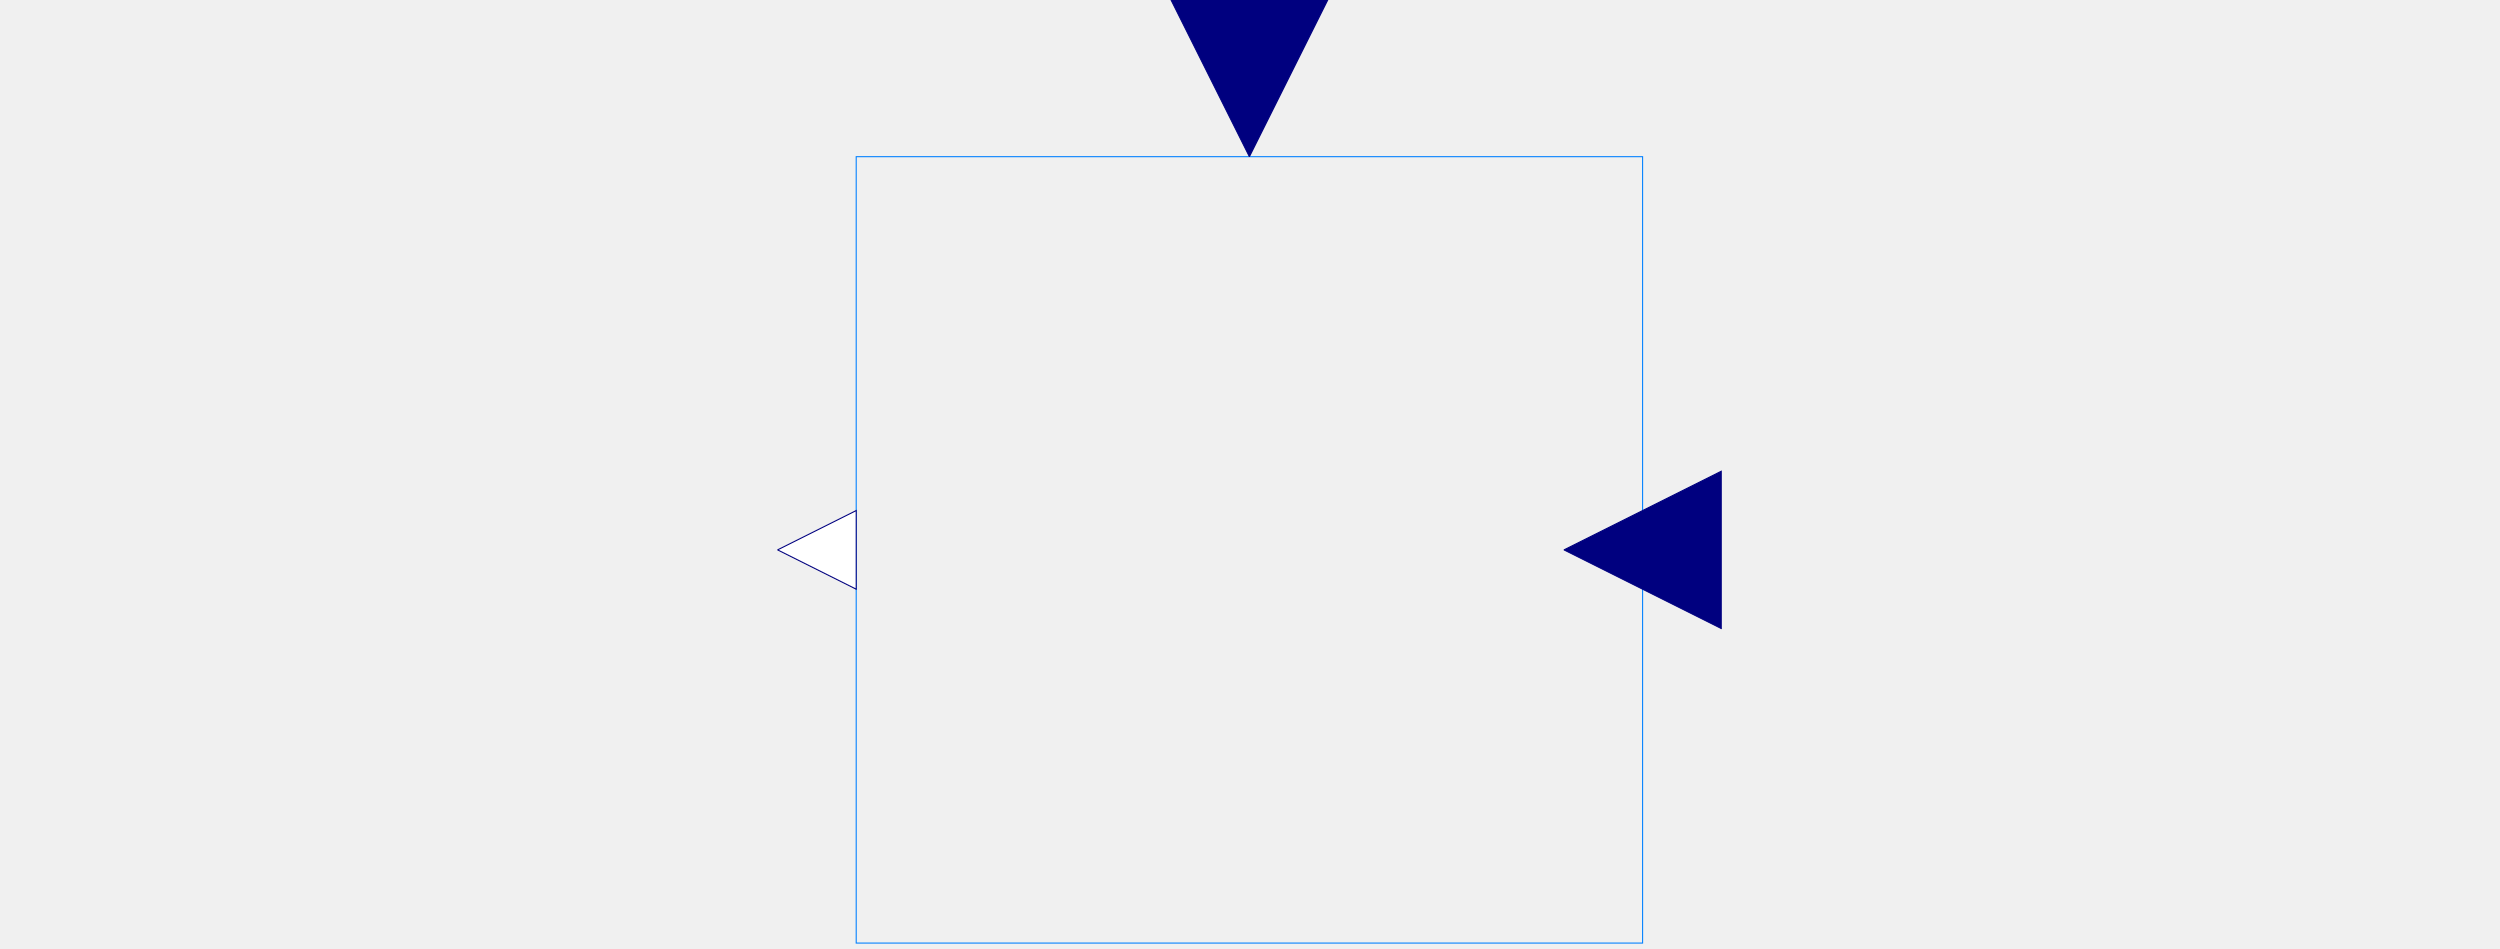
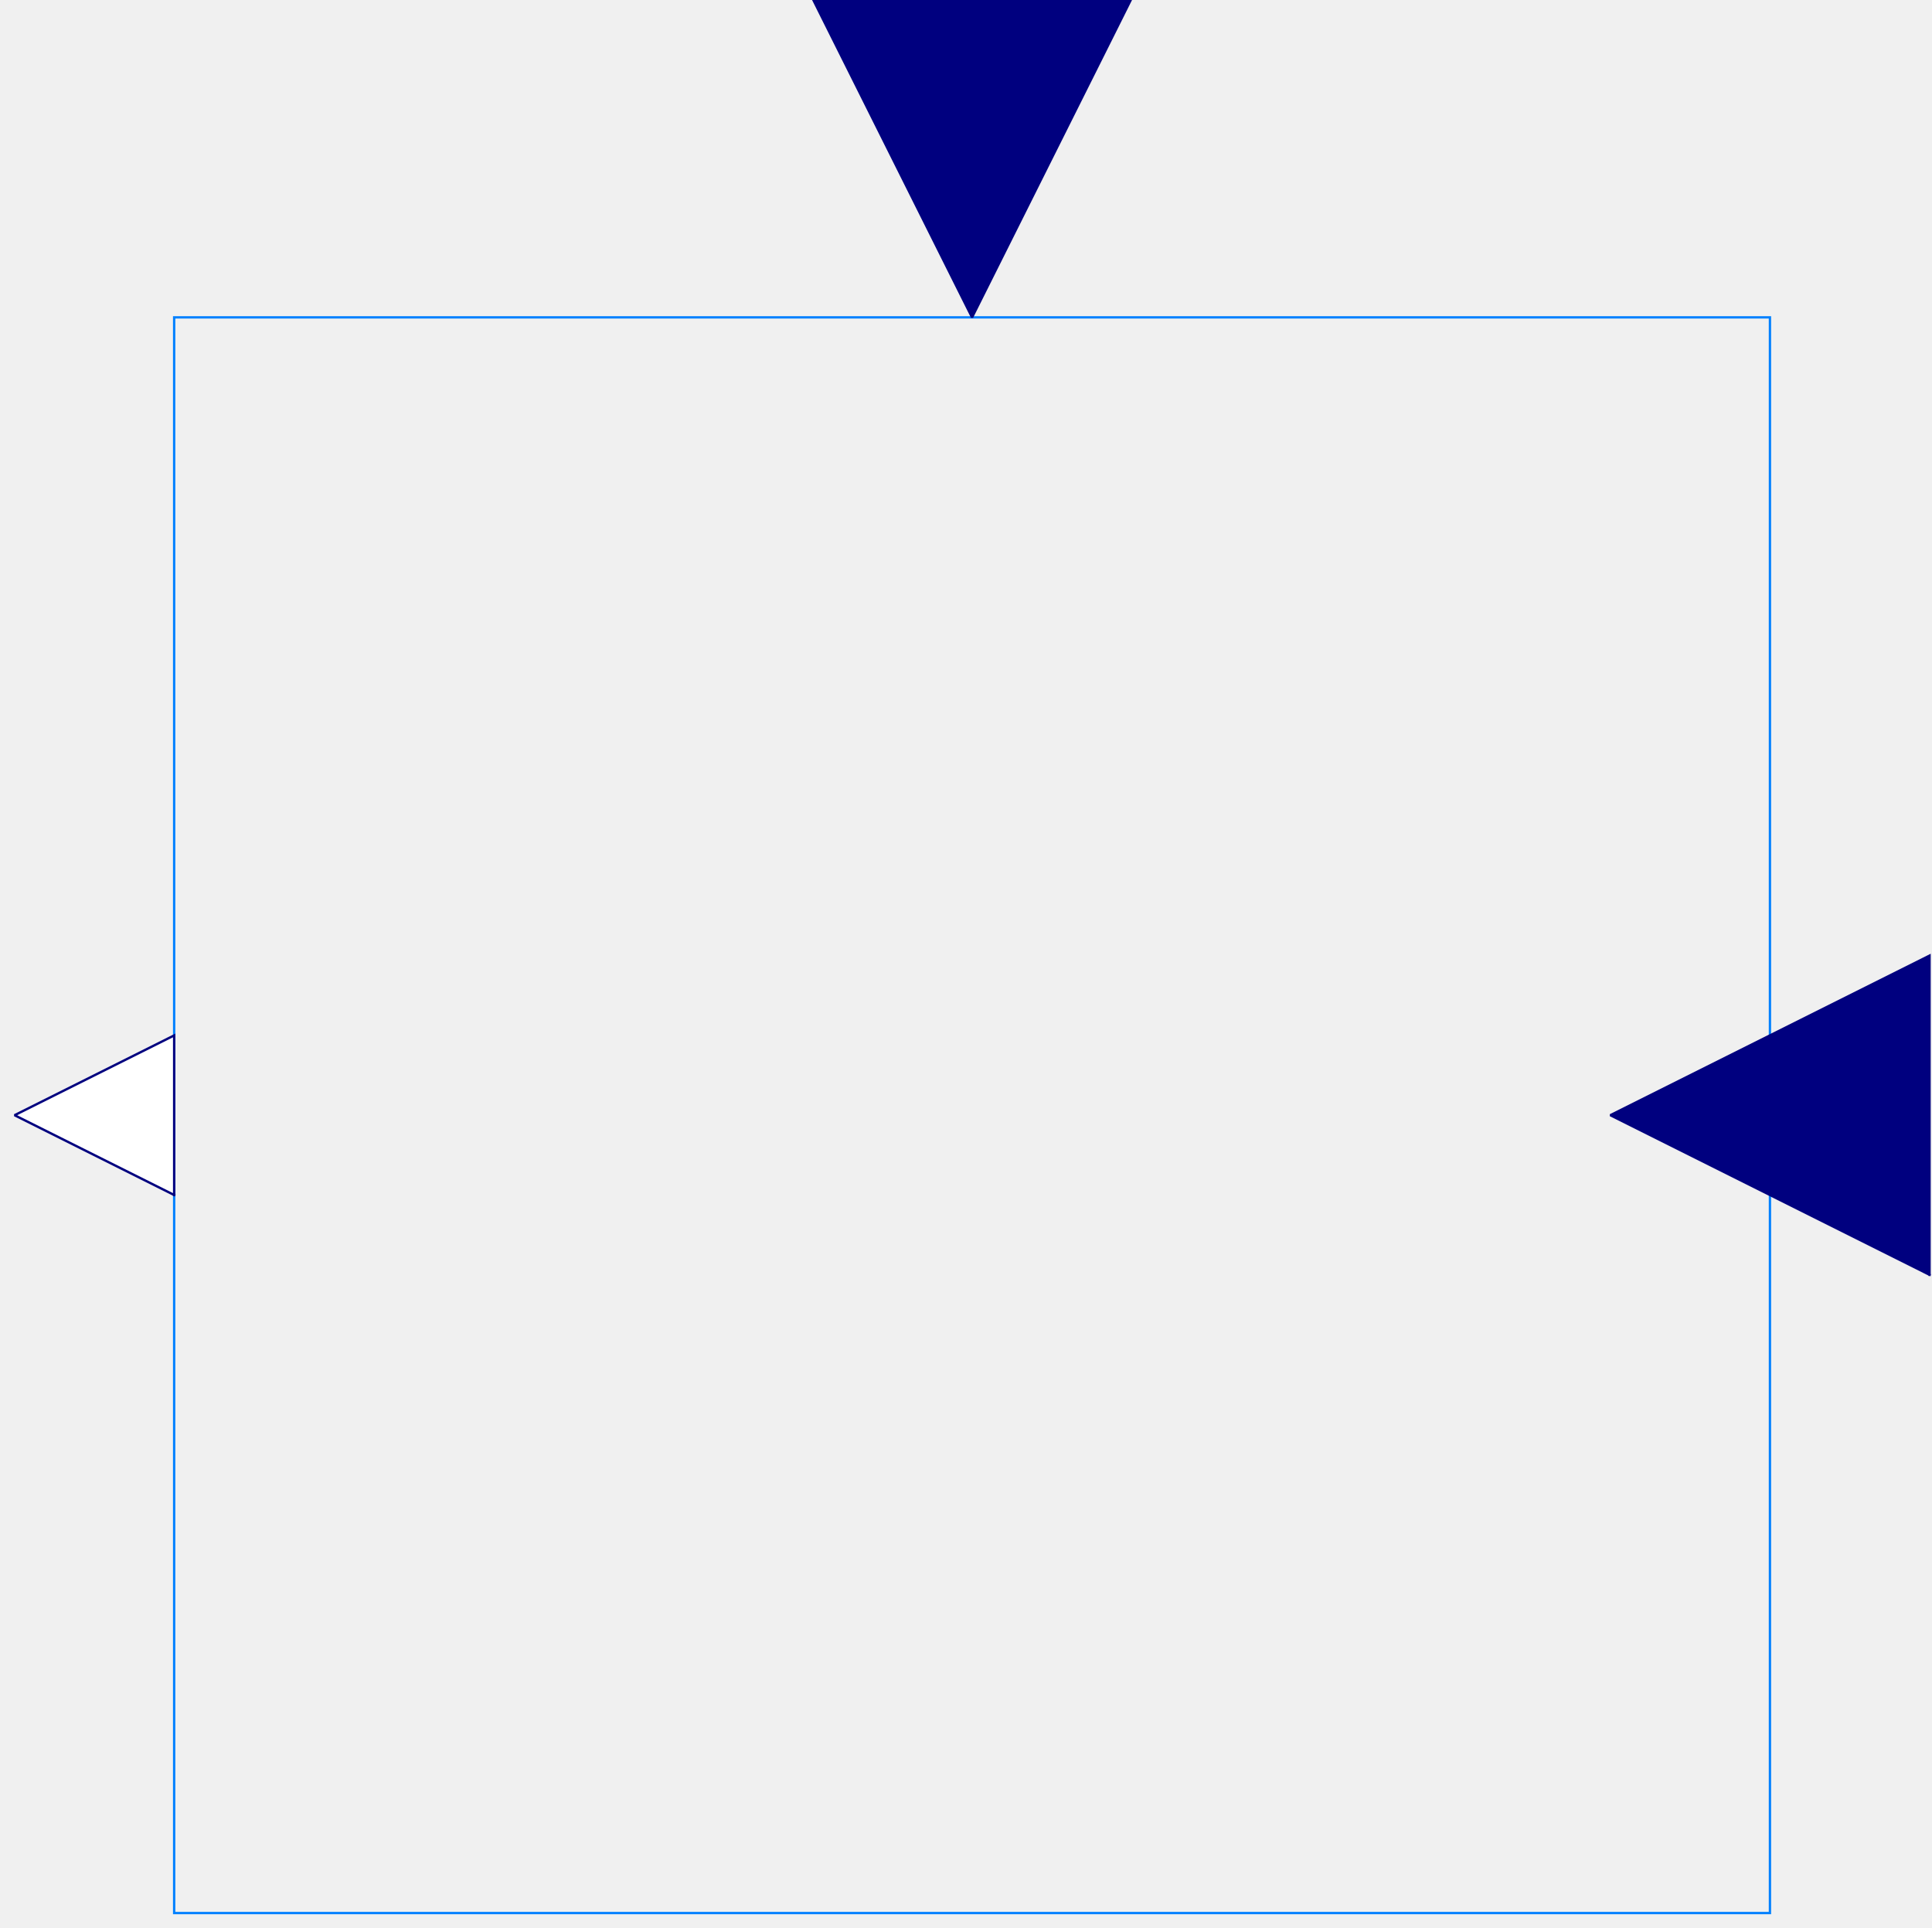
- <svg xmlns="http://www.w3.org/2000/svg" width="612.775mm" height="232.481mm" viewBox="475 -129 787 790" version="1.2" baseProfile="tiny">
-   <defs>
- </defs>
-   <g fill="none" stroke="black" stroke-width="1" fill-rule="evenodd" stroke-linecap="square" stroke-linejoin="bevel">
-     <g fill="none" stroke="#000000" stroke-opacity="1" stroke-width="1" stroke-linecap="square" stroke-linejoin="bevel" transform="matrix(1,0,0,1,0,0)" font-family="Ubuntu" font-size="11" font-weight="400" font-style="normal">
- </g>
-     <g fill="none" stroke="#000000" stroke-opacity="1" stroke-width="1" stroke-linecap="square" stroke-linejoin="bevel" transform="matrix(1,0,0,1,0,0)" font-family="Ubuntu" font-size="11" font-weight="400" font-style="normal">
- </g>
-     <g fill="none" stroke="#000000" stroke-opacity="1" stroke-width="1" stroke-linecap="square" stroke-linejoin="bevel" transform="matrix(1,0,0,1,0,0)" font-family="Ubuntu" font-size="11" font-weight="400" font-style="normal">
- </g>
-     <g fill="none" stroke="#000000" stroke-opacity="1" stroke-width="1" stroke-linecap="square" stroke-linejoin="bevel" transform="matrix(3.275,0,0,-3.275,868,329)" font-family="Ubuntu" font-size="11" font-weight="400" font-style="normal">
- </g>
-     <g fill="none" stroke="#0080ff" stroke-opacity="1" stroke-width="1" stroke-linecap="square" stroke-linejoin="miter" stroke-miterlimit="2" transform="matrix(3.275,0,0,-3.275,868,329)" font-family="Ubuntu" font-size="11" font-weight="400" font-style="normal">
-       <path vector-effect="non-scaling-stroke" fill-rule="evenodd" d="M-100,-100 L100,-100 L100,100 L-100,100 L-100,-100" />
+ <svg xmlns="http://www.w3.org/2000/svg" width="826.88" height="824.938" viewBox="475 -129 299.714 791.138" version="1.2" id="svg2">
+   <defs id="defs8" />
+   <g id="g10" style="fill:none;stroke:#000000;stroke-width:1;stroke-linecap:square;stroke-linejoin:bevel" transform="translate(-240.6606,-0.2243865)">
+     <g font-size="11" font-weight="400" font-style="normal" id="g12" style="font-size:11px;font-style:normal;font-weight:400;fill:none;stroke:#000000;stroke-width:1;stroke-linecap:square;stroke-linejoin:bevel;stroke-opacity:1;font-family:Ubuntu" />
+     <g font-size="11" font-weight="400" font-style="normal" id="g14" style="font-size:11px;font-style:normal;font-weight:400;fill:none;stroke:#000000;stroke-width:1;stroke-linecap:square;stroke-linejoin:bevel;stroke-opacity:1;font-family:Ubuntu" />
+     <g font-size="11" font-weight="400" font-style="normal" id="g16" style="font-size:11px;font-style:normal;font-weight:400;fill:none;stroke:#000000;stroke-width:1;stroke-linecap:square;stroke-linejoin:bevel;stroke-opacity:1;font-family:Ubuntu" />
+     <g transform="matrix(3.275,0,0,-3.275,868,329)" font-size="11" font-weight="400" font-style="normal" id="g18" style="font-size:11px;font-style:normal;font-weight:400;fill:none;stroke:#000000;stroke-width:1;stroke-linecap:square;stroke-linejoin:bevel;stroke-opacity:1;font-family:Ubuntu" />
+     <g stroke-miterlimit="2" transform="matrix(3.275,0,0,-3.275,868,329)" font-size="11" font-weight="400" font-style="normal" id="g20" style="font-size:11px;font-style:normal;font-weight:400;fill:none;stroke:#0080ff;stroke-width:1;stroke-linecap:square;stroke-linejoin:miter;stroke-miterlimit:2;stroke-opacity:1;font-family:Ubuntu">
+       <path vector-effect="non-scaling-stroke" d="m -100,-100 200,0 0,200 -200,0 0,-200" id="path22" />
    </g>
-     <g fill="none" stroke="#000000" stroke-opacity="1" stroke-width="1" stroke-linecap="square" stroke-linejoin="bevel" transform="matrix(3.275,0,0,-3.275,868,329)" font-family="Ubuntu" font-size="11" font-weight="400" font-style="normal">
- </g>
-     <g fill="none" stroke="#000000" stroke-opacity="1" stroke-width="1" stroke-linecap="square" stroke-linejoin="bevel" transform="matrix(-1.20322e-16,0.655,0.655,1.20322e-16,868,-64)" font-family="Ubuntu" font-size="11" font-weight="400" font-style="normal">
- </g>
-     <g fill="none" stroke="#000000" stroke-opacity="1" stroke-width="1" stroke-linecap="square" stroke-linejoin="bevel" transform="matrix(-1.20322e-16,0.655,0.655,1.20322e-16,868,-64)" font-family="Ubuntu" font-size="11" font-weight="400" font-style="normal">
- </g>
-     <g fill="none" stroke="#000000" stroke-opacity="1" stroke-width="1" stroke-linecap="square" stroke-linejoin="bevel" transform="matrix(-1.20322e-16,0.655,0.655,1.20322e-16,868,-64)" font-family="Ubuntu" font-size="11" font-weight="400" font-style="normal">
- </g>
-     <g fill="#00007f" fill-opacity="1" stroke="#00007f" stroke-opacity="1" stroke-width="1" stroke-linecap="square" stroke-linejoin="miter" stroke-miterlimit="2" transform="matrix(-1.20322e-16,0.655,0.655,1.20322e-16,868,-64)" font-family="Ubuntu" font-size="11" font-weight="400" font-style="normal">
-       <path vector-effect="non-scaling-stroke" fill-rule="evenodd" d="M-100,100 L100,0 L-100,-100 L-100,100" />
+     <g transform="matrix(3.275,0,0,-3.275,868,329)" font-size="11" font-weight="400" font-style="normal" id="g24" style="font-size:11px;font-style:normal;font-weight:400;fill:none;stroke:#000000;stroke-width:1;stroke-linecap:square;stroke-linejoin:bevel;stroke-opacity:1;font-family:Ubuntu" />
+     <g transform="matrix(0,0.655,0.655,0,868,-64)" font-size="11" font-weight="400" font-style="normal" id="g26" style="font-size:11px;font-style:normal;font-weight:400;fill:none;stroke:#000000;stroke-width:1;stroke-linecap:square;stroke-linejoin:bevel;stroke-opacity:1;font-family:Ubuntu" />
+     <g transform="matrix(0,0.655,0.655,0,868,-64)" font-size="11" font-weight="400" font-style="normal" id="g28" style="font-size:11px;font-style:normal;font-weight:400;fill:none;stroke:#000000;stroke-width:1;stroke-linecap:square;stroke-linejoin:bevel;stroke-opacity:1;font-family:Ubuntu" />
+     <g transform="matrix(0,0.655,0.655,0,868,-64)" font-size="11" font-weight="400" font-style="normal" id="g30" style="font-size:11px;font-style:normal;font-weight:400;fill:none;stroke:#000000;stroke-width:1;stroke-linecap:square;stroke-linejoin:bevel;stroke-opacity:1;font-family:Ubuntu" />
+     <g stroke-miterlimit="2" transform="matrix(0,0.655,0.655,0,868,-64)" font-size="11" font-weight="400" font-style="normal" id="g32" style="font-size:11px;font-style:normal;font-weight:400;fill:#00007f;fill-opacity:1;stroke:#00007f;stroke-width:1;stroke-linecap:square;stroke-linejoin:miter;stroke-miterlimit:2;stroke-opacity:1;font-family:Ubuntu">
+       <path vector-effect="non-scaling-stroke" d="M -100,100 100,0 l -200,-100 0,200" id="path34" style="fill-rule:evenodd" />
    </g>
-     <g fill="none" stroke="#000000" stroke-opacity="1" stroke-width="1" stroke-linecap="square" stroke-linejoin="bevel" transform="matrix(-1.20322e-16,0.655,0.655,1.20322e-16,868,-64)" font-family="Ubuntu" font-size="11" font-weight="400" font-style="normal">
- </g>
-     <g fill="none" stroke="#000000" stroke-opacity="1" stroke-width="1" stroke-linecap="square" stroke-linejoin="bevel" transform="matrix(1,0,0,1,802.5,1.5)" font-family="Ubuntu" font-size="11" font-weight="400" font-style="normal">
- </g>
-     <g fill="#000000" fill-opacity="0" stroke="#000000" stroke-opacity="0" stroke-width="1" stroke-linecap="square" stroke-linejoin="bevel" transform="matrix(1,0,0,1,802.5,1.5)" font-family="Ubuntu" font-size="11" font-weight="400" font-style="normal">
-       <path vector-effect="non-scaling-stroke" fill-rule="evenodd" d="M-3,-3 L3,-3 L3,3 L-3,3 L-3,-3" />
+     <g transform="matrix(0,0.655,0.655,0,868,-64)" font-size="11" font-weight="400" font-style="normal" id="g36" style="font-size:11px;font-style:normal;font-weight:400;fill:none;stroke:#000000;stroke-width:1;stroke-linecap:square;stroke-linejoin:bevel;stroke-opacity:1;font-family:Ubuntu" />
+     <g transform="translate(802.5,1.5)" font-size="11" font-weight="400" font-style="normal" id="g38" style="font-size:11px;font-style:normal;font-weight:400;fill:none;stroke:#000000;stroke-width:1;stroke-linecap:square;stroke-linejoin:bevel;stroke-opacity:1;font-family:Ubuntu" />
+     <g transform="translate(802.5,1.5)" font-size="11" font-weight="400" font-style="normal" id="g40" style="font-size:11px;font-style:normal;font-weight:400;fill:#000000;fill-opacity:0;stroke:#000000;stroke-width:1;stroke-linecap:square;stroke-linejoin:bevel;stroke-opacity:0;font-family:Ubuntu">
+       <path vector-effect="non-scaling-stroke" d="m -3,-3 6,0 0,6 -6,0 0,-6" id="path42" style="fill-rule:evenodd" />
    </g>
-     <g fill="none" stroke="#000000" stroke-opacity="1" stroke-width="1" stroke-linecap="square" stroke-linejoin="bevel" transform="matrix(1,0,0,1,802.5,1.5)" font-family="Ubuntu" font-size="11" font-weight="400" font-style="normal">
- </g>
-     <g fill="none" stroke="#000000" stroke-opacity="1" stroke-width="1" stroke-linecap="square" stroke-linejoin="bevel" transform="matrix(1,0,0,1,802.5,-129.5)" font-family="Ubuntu" font-size="11" font-weight="400" font-style="normal">
- </g>
-     <g fill="#000000" fill-opacity="0" stroke="#000000" stroke-opacity="0" stroke-width="1" stroke-linecap="square" stroke-linejoin="bevel" transform="matrix(1,0,0,1,802.5,-129.5)" font-family="Ubuntu" font-size="11" font-weight="400" font-style="normal">
-       <path vector-effect="non-scaling-stroke" fill-rule="evenodd" d="M-3,-3 L3,-3 L3,3 L-3,3 L-3,-3" />
+     <g transform="translate(802.5,1.5)" font-size="11" font-weight="400" font-style="normal" id="g44" style="font-size:11px;font-style:normal;font-weight:400;fill:none;stroke:#000000;stroke-width:1;stroke-linecap:square;stroke-linejoin:bevel;stroke-opacity:1;font-family:Ubuntu" />
+     <g transform="translate(802.5,-129.5)" font-size="11" font-weight="400" font-style="normal" id="g46" style="font-size:11px;font-style:normal;font-weight:400;fill:none;stroke:#000000;stroke-width:1;stroke-linecap:square;stroke-linejoin:bevel;stroke-opacity:1;font-family:Ubuntu" />
+     <g transform="translate(802.5,-129.5)" font-size="11" font-weight="400" font-style="normal" id="g48" style="font-size:11px;font-style:normal;font-weight:400;fill:#000000;fill-opacity:0;stroke:#000000;stroke-width:1;stroke-linecap:square;stroke-linejoin:bevel;stroke-opacity:0;font-family:Ubuntu">
+       <path vector-effect="non-scaling-stroke" d="m -3,-3 6,0 0,6 -6,0 0,-6" id="path50" style="fill-rule:evenodd" />
    </g>
-     <g fill="none" stroke="#000000" stroke-opacity="1" stroke-width="1" stroke-linecap="square" stroke-linejoin="bevel" transform="matrix(1,0,0,1,802.5,-129.5)" font-family="Ubuntu" font-size="11" font-weight="400" font-style="normal">
- </g>
-     <g fill="none" stroke="#000000" stroke-opacity="1" stroke-width="1" stroke-linecap="square" stroke-linejoin="bevel" transform="matrix(1,0,0,1,933.5,-129.5)" font-family="Ubuntu" font-size="11" font-weight="400" font-style="normal">
- </g>
-     <g fill="#000000" fill-opacity="0" stroke="#000000" stroke-opacity="0" stroke-width="1" stroke-linecap="square" stroke-linejoin="bevel" transform="matrix(1,0,0,1,933.5,-129.5)" font-family="Ubuntu" font-size="11" font-weight="400" font-style="normal">
-       <path vector-effect="non-scaling-stroke" fill-rule="evenodd" d="M-3,-3 L3,-3 L3,3 L-3,3 L-3,-3" />
+     <g transform="translate(802.5,-129.5)" font-size="11" font-weight="400" font-style="normal" id="g52" style="font-size:11px;font-style:normal;font-weight:400;fill:none;stroke:#000000;stroke-width:1;stroke-linecap:square;stroke-linejoin:bevel;stroke-opacity:1;font-family:Ubuntu" />
+     <g transform="translate(933.5,-129.5)" font-size="11" font-weight="400" font-style="normal" id="g54" style="font-size:11px;font-style:normal;font-weight:400;fill:none;stroke:#000000;stroke-width:1;stroke-linecap:square;stroke-linejoin:bevel;stroke-opacity:1;font-family:Ubuntu" />
+     <g transform="translate(933.5,-129.5)" font-size="11" font-weight="400" font-style="normal" id="g56" style="font-size:11px;font-style:normal;font-weight:400;fill:#000000;fill-opacity:0;stroke:#000000;stroke-width:1;stroke-linecap:square;stroke-linejoin:bevel;stroke-opacity:0;font-family:Ubuntu">
+       <path vector-effect="non-scaling-stroke" d="m -3,-3 6,0 0,6 -6,0 0,-6" id="path58" style="fill-rule:evenodd" />
    </g>
-     <g fill="none" stroke="#000000" stroke-opacity="1" stroke-width="1" stroke-linecap="square" stroke-linejoin="bevel" transform="matrix(1,0,0,1,933.5,-129.5)" font-family="Ubuntu" font-size="11" font-weight="400" font-style="normal">
- </g>
-     <g fill="none" stroke="#000000" stroke-opacity="1" stroke-width="1" stroke-linecap="square" stroke-linejoin="bevel" transform="matrix(1,0,0,1,933.5,1.5)" font-family="Ubuntu" font-size="11" font-weight="400" font-style="normal">
- </g>
-     <g fill="#000000" fill-opacity="0" stroke="#000000" stroke-opacity="0" stroke-width="1" stroke-linecap="square" stroke-linejoin="bevel" transform="matrix(1,0,0,1,933.5,1.5)" font-family="Ubuntu" font-size="11" font-weight="400" font-style="normal">
-       <path vector-effect="non-scaling-stroke" fill-rule="evenodd" d="M-3,-3 L3,-3 L3,3 L-3,3 L-3,-3" />
+     <g transform="translate(933.5,-129.5)" font-size="11" font-weight="400" font-style="normal" id="g60" style="font-size:11px;font-style:normal;font-weight:400;fill:none;stroke:#000000;stroke-width:1;stroke-linecap:square;stroke-linejoin:bevel;stroke-opacity:1;font-family:Ubuntu" />
+     <g transform="translate(933.5,1.5)" font-size="11" font-weight="400" font-style="normal" id="g62" style="font-size:11px;font-style:normal;font-weight:400;fill:none;stroke:#000000;stroke-width:1;stroke-linecap:square;stroke-linejoin:bevel;stroke-opacity:1;font-family:Ubuntu" />
+     <g transform="translate(933.5,1.5)" font-size="11" font-weight="400" font-style="normal" id="g64" style="font-size:11px;font-style:normal;font-weight:400;fill:#000000;fill-opacity:0;stroke:#000000;stroke-width:1;stroke-linecap:square;stroke-linejoin:bevel;stroke-opacity:0;font-family:Ubuntu">
+       <path vector-effect="non-scaling-stroke" d="m -3,-3 6,0 0,6 -6,0 0,-6" id="path66" style="fill-rule:evenodd" />
    </g>
-     <g fill="none" stroke="#000000" stroke-opacity="1" stroke-width="1" stroke-linecap="square" stroke-linejoin="bevel" transform="matrix(1,0,0,1,933.5,1.5)" font-family="Ubuntu" font-size="11" font-weight="400" font-style="normal">
- </g>
-     <g fill="none" stroke="#000000" stroke-opacity="1" stroke-width="1" stroke-linecap="square" stroke-linejoin="bevel" transform="matrix(-0.655,2.44929e-17,-2.44929e-17,0.655,1195.5,329)" font-family="Ubuntu" font-size="11" font-weight="400" font-style="normal">
- </g>
-     <g fill="none" stroke="#000000" stroke-opacity="1" stroke-width="1" stroke-linecap="square" stroke-linejoin="bevel" transform="matrix(-0.655,2.44929e-17,-2.44929e-17,0.655,1195.5,329)" font-family="Ubuntu" font-size="11" font-weight="400" font-style="normal">
- </g>
-     <g fill="none" stroke="#000000" stroke-opacity="1" stroke-width="1" stroke-linecap="square" stroke-linejoin="bevel" transform="matrix(-0.655,2.44929e-17,-2.44929e-17,0.655,1195.5,329)" font-family="Ubuntu" font-size="11" font-weight="400" font-style="normal">
- </g>
-     <g fill="#00007f" fill-opacity="1" stroke="#00007f" stroke-opacity="1" stroke-width="1" stroke-linecap="square" stroke-linejoin="miter" stroke-miterlimit="2" transform="matrix(-0.655,2.44929e-17,-2.44929e-17,0.655,1195.5,329)" font-family="Ubuntu" font-size="11" font-weight="400" font-style="normal">
-       <path vector-effect="non-scaling-stroke" fill-rule="evenodd" d="M-100,100 L100,0 L-100,-100 L-100,100" />
+     <g transform="translate(933.5,1.5)" font-size="11" font-weight="400" font-style="normal" id="g68" style="font-size:11px;font-style:normal;font-weight:400;fill:none;stroke:#000000;stroke-width:1;stroke-linecap:square;stroke-linejoin:bevel;stroke-opacity:1;font-family:Ubuntu" />
+     <g transform="matrix(-0.655,0,0,0.655,1195.5,329)" font-size="11" font-weight="400" font-style="normal" id="g70" style="font-size:11px;font-style:normal;font-weight:400;fill:none;stroke:#000000;stroke-width:1;stroke-linecap:square;stroke-linejoin:bevel;stroke-opacity:1;font-family:Ubuntu" />
+     <g transform="matrix(-0.655,0,0,0.655,1195.5,329)" font-size="11" font-weight="400" font-style="normal" id="g72" style="font-size:11px;font-style:normal;font-weight:400;fill:none;stroke:#000000;stroke-width:1;stroke-linecap:square;stroke-linejoin:bevel;stroke-opacity:1;font-family:Ubuntu" />
+     <g transform="matrix(-0.655,0,0,0.655,1195.5,329)" font-size="11" font-weight="400" font-style="normal" id="g74" style="font-size:11px;font-style:normal;font-weight:400;fill:none;stroke:#000000;stroke-width:1;stroke-linecap:square;stroke-linejoin:bevel;stroke-opacity:1;font-family:Ubuntu" />
+     <g stroke-miterlimit="2" transform="matrix(-0.655,0,0,0.655,1195.5,329)" font-size="11" font-weight="400" font-style="normal" id="g76" style="font-size:11px;font-style:normal;font-weight:400;fill:#00007f;fill-opacity:1;stroke:#00007f;stroke-width:1;stroke-linecap:square;stroke-linejoin:miter;stroke-miterlimit:2;stroke-opacity:1;font-family:Ubuntu">
+       <path vector-effect="non-scaling-stroke" d="M -100,100 100,0 l -200,-100 0,200" id="path78" style="fill-rule:evenodd" />
    </g>
-     <g fill="none" stroke="#000000" stroke-opacity="1" stroke-width="1" stroke-linecap="square" stroke-linejoin="bevel" transform="matrix(-0.655,2.44929e-17,-2.44929e-17,0.655,1195.5,329)" font-family="Ubuntu" font-size="11" font-weight="400" font-style="normal">
- </g>
-     <g fill="none" stroke="#000000" stroke-opacity="1" stroke-width="1" stroke-linecap="square" stroke-linejoin="bevel" transform="matrix(1,0,0,1,1130,394.5)" font-family="Ubuntu" font-size="11" font-weight="400" font-style="normal">
- </g>
-     <g fill="#000000" fill-opacity="0" stroke="#000000" stroke-opacity="0" stroke-width="1" stroke-linecap="square" stroke-linejoin="bevel" transform="matrix(1,0,0,1,1130,394.5)" font-family="Ubuntu" font-size="11" font-weight="400" font-style="normal">
-       <path vector-effect="non-scaling-stroke" fill-rule="evenodd" d="M-3,-3 L3,-3 L3,3 L-3,3 L-3,-3" />
+     <g transform="matrix(-0.655,0,0,0.655,1195.5,329)" font-size="11" font-weight="400" font-style="normal" id="g80" style="font-size:11px;font-style:normal;font-weight:400;fill:none;stroke:#000000;stroke-width:1;stroke-linecap:square;stroke-linejoin:bevel;stroke-opacity:1;font-family:Ubuntu" />
+     <g transform="translate(1130,394.5)" font-size="11" font-weight="400" font-style="normal" id="g82" style="font-size:11px;font-style:normal;font-weight:400;fill:none;stroke:#000000;stroke-width:1;stroke-linecap:square;stroke-linejoin:bevel;stroke-opacity:1;font-family:Ubuntu" />
+     <g transform="translate(1130,394.5)" font-size="11" font-weight="400" font-style="normal" id="g84" style="font-size:11px;font-style:normal;font-weight:400;fill:#000000;fill-opacity:0;stroke:#000000;stroke-width:1;stroke-linecap:square;stroke-linejoin:bevel;stroke-opacity:0;font-family:Ubuntu">
+       <path vector-effect="non-scaling-stroke" d="m -3,-3 6,0 0,6 -6,0 0,-6" id="path86" style="fill-rule:evenodd" />
    </g>
-     <g fill="none" stroke="#000000" stroke-opacity="1" stroke-width="1" stroke-linecap="square" stroke-linejoin="bevel" transform="matrix(1,0,0,1,1130,394.5)" font-family="Ubuntu" font-size="11" font-weight="400" font-style="normal">
- </g>
-     <g fill="none" stroke="#000000" stroke-opacity="1" stroke-width="1" stroke-linecap="square" stroke-linejoin="bevel" transform="matrix(1,0,0,1,1130,263.5)" font-family="Ubuntu" font-size="11" font-weight="400" font-style="normal">
- </g>
-     <g fill="#000000" fill-opacity="0" stroke="#000000" stroke-opacity="0" stroke-width="1" stroke-linecap="square" stroke-linejoin="bevel" transform="matrix(1,0,0,1,1130,263.5)" font-family="Ubuntu" font-size="11" font-weight="400" font-style="normal">
-       <path vector-effect="non-scaling-stroke" fill-rule="evenodd" d="M-3,-3 L3,-3 L3,3 L-3,3 L-3,-3" />
+     <g transform="translate(1130,394.5)" font-size="11" font-weight="400" font-style="normal" id="g88" style="font-size:11px;font-style:normal;font-weight:400;fill:none;stroke:#000000;stroke-width:1;stroke-linecap:square;stroke-linejoin:bevel;stroke-opacity:1;font-family:Ubuntu" />
+     <g transform="translate(1130,263.5)" font-size="11" font-weight="400" font-style="normal" id="g90" style="font-size:11px;font-style:normal;font-weight:400;fill:none;stroke:#000000;stroke-width:1;stroke-linecap:square;stroke-linejoin:bevel;stroke-opacity:1;font-family:Ubuntu" />
+     <g transform="translate(1130,263.5)" font-size="11" font-weight="400" font-style="normal" id="g92" style="font-size:11px;font-style:normal;font-weight:400;fill:#000000;fill-opacity:0;stroke:#000000;stroke-width:1;stroke-linecap:square;stroke-linejoin:bevel;stroke-opacity:0;font-family:Ubuntu">
+       <path vector-effect="non-scaling-stroke" d="m -3,-3 6,0 0,6 -6,0 0,-6" id="path94" style="fill-rule:evenodd" />
    </g>
-     <g fill="none" stroke="#000000" stroke-opacity="1" stroke-width="1" stroke-linecap="square" stroke-linejoin="bevel" transform="matrix(1,0,0,1,1130,263.5)" font-family="Ubuntu" font-size="11" font-weight="400" font-style="normal">
- </g>
-     <g fill="none" stroke="#000000" stroke-opacity="1" stroke-width="1" stroke-linecap="square" stroke-linejoin="bevel" transform="matrix(1,0,0,1,1261,263.5)" font-family="Ubuntu" font-size="11" font-weight="400" font-style="normal">
- </g>
-     <g fill="#000000" fill-opacity="0" stroke="#000000" stroke-opacity="0" stroke-width="1" stroke-linecap="square" stroke-linejoin="bevel" transform="matrix(1,0,0,1,1261,263.5)" font-family="Ubuntu" font-size="11" font-weight="400" font-style="normal">
-       <path vector-effect="non-scaling-stroke" fill-rule="evenodd" d="M-3,-3 L3,-3 L3,3 L-3,3 L-3,-3" />
+     <g transform="translate(1130,263.5)" font-size="11" font-weight="400" font-style="normal" id="g96" style="font-size:11px;font-style:normal;font-weight:400;fill:none;stroke:#000000;stroke-width:1;stroke-linecap:square;stroke-linejoin:bevel;stroke-opacity:1;font-family:Ubuntu" />
+     <g transform="translate(1261,263.5)" font-size="11" font-weight="400" font-style="normal" id="g98" style="font-size:11px;font-style:normal;font-weight:400;fill:none;stroke:#000000;stroke-width:1;stroke-linecap:square;stroke-linejoin:bevel;stroke-opacity:1;font-family:Ubuntu" />
+     <g transform="translate(1261,263.5)" font-size="11" font-weight="400" font-style="normal" id="g100" style="font-size:11px;font-style:normal;font-weight:400;fill:#000000;fill-opacity:0;stroke:#000000;stroke-width:1;stroke-linecap:square;stroke-linejoin:bevel;stroke-opacity:0;font-family:Ubuntu">
+       <path vector-effect="non-scaling-stroke" d="m -3,-3 6,0 0,6 -6,0 0,-6" id="path102" style="fill-rule:evenodd" />
    </g>
-     <g fill="none" stroke="#000000" stroke-opacity="1" stroke-width="1" stroke-linecap="square" stroke-linejoin="bevel" transform="matrix(1,0,0,1,1261,263.5)" font-family="Ubuntu" font-size="11" font-weight="400" font-style="normal">
- </g>
-     <g fill="none" stroke="#000000" stroke-opacity="1" stroke-width="1" stroke-linecap="square" stroke-linejoin="bevel" transform="matrix(1,0,0,1,1261,394.5)" font-family="Ubuntu" font-size="11" font-weight="400" font-style="normal">
- </g>
-     <g fill="#000000" fill-opacity="0" stroke="#000000" stroke-opacity="0" stroke-width="1" stroke-linecap="square" stroke-linejoin="bevel" transform="matrix(1,0,0,1,1261,394.5)" font-family="Ubuntu" font-size="11" font-weight="400" font-style="normal">
-       <path vector-effect="non-scaling-stroke" fill-rule="evenodd" d="M-3,-3 L3,-3 L3,3 L-3,3 L-3,-3" />
+     <g transform="translate(1261,263.5)" font-size="11" font-weight="400" font-style="normal" id="g104" style="font-size:11px;font-style:normal;font-weight:400;fill:none;stroke:#000000;stroke-width:1;stroke-linecap:square;stroke-linejoin:bevel;stroke-opacity:1;font-family:Ubuntu" />
+     <g transform="translate(1261,394.5)" font-size="11" font-weight="400" font-style="normal" id="g106" style="font-size:11px;font-style:normal;font-weight:400;fill:none;stroke:#000000;stroke-width:1;stroke-linecap:square;stroke-linejoin:bevel;stroke-opacity:1;font-family:Ubuntu" />
+     <g transform="translate(1261,394.5)" font-size="11" font-weight="400" font-style="normal" id="g108" style="font-size:11px;font-style:normal;font-weight:400;fill:#000000;fill-opacity:0;stroke:#000000;stroke-width:1;stroke-linecap:square;stroke-linejoin:bevel;stroke-opacity:0;font-family:Ubuntu">
+       <path vector-effect="non-scaling-stroke" d="m -3,-3 6,0 0,6 -6,0 0,-6" id="path110" style="fill-rule:evenodd" />
    </g>
-     <g fill="none" stroke="#000000" stroke-opacity="1" stroke-width="1" stroke-linecap="square" stroke-linejoin="bevel" transform="matrix(1,0,0,1,1261,394.5)" font-family="Ubuntu" font-size="11" font-weight="400" font-style="normal">
- </g>
-     <g fill="none" stroke="#000000" stroke-opacity="1" stroke-width="1" stroke-linecap="square" stroke-linejoin="bevel" transform="matrix(-0.3275,1.22465e-17,-1.22465e-17,0.3275,507.75,329)" font-family="Ubuntu" font-size="11" font-weight="400" font-style="normal">
- </g>
-     <g fill="none" stroke="#000000" stroke-opacity="1" stroke-width="1" stroke-linecap="square" stroke-linejoin="bevel" transform="matrix(-0.3275,1.22465e-17,-1.22465e-17,0.3275,507.75,329)" font-family="Ubuntu" font-size="11" font-weight="400" font-style="normal">
- </g>
-     <g fill="none" stroke="#000000" stroke-opacity="1" stroke-width="1" stroke-linecap="square" stroke-linejoin="bevel" transform="matrix(-0.3275,1.22465e-17,-1.22465e-17,0.3275,507.75,329)" font-family="Ubuntu" font-size="11" font-weight="400" font-style="normal">
- </g>
-     <g fill="#ffffff" fill-opacity="1" stroke="#00007f" stroke-opacity="1" stroke-width="1" stroke-linecap="square" stroke-linejoin="miter" stroke-miterlimit="2" transform="matrix(-0.3275,1.22465e-17,-1.22465e-17,0.3275,507.75,329)" font-family="Ubuntu" font-size="11" font-weight="400" font-style="normal">
-       <path vector-effect="non-scaling-stroke" fill-rule="evenodd" d="M-100,100 L100,0 L-100,-100 L-100,100" />
+     <g transform="translate(1261,394.5)" font-size="11" font-weight="400" font-style="normal" id="g112" style="font-size:11px;font-style:normal;font-weight:400;fill:none;stroke:#000000;stroke-width:1;stroke-linecap:square;stroke-linejoin:bevel;stroke-opacity:1;font-family:Ubuntu" />
+     <g transform="matrix(-0.3275,0,0,0.3275,507.75,329)" font-size="11" font-weight="400" font-style="normal" id="g114" style="font-size:11px;font-style:normal;font-weight:400;fill:none;stroke:#000000;stroke-width:1;stroke-linecap:square;stroke-linejoin:bevel;stroke-opacity:1;font-family:Ubuntu" />
+     <g transform="matrix(-0.3275,0,0,0.3275,507.75,329)" font-size="11" font-weight="400" font-style="normal" id="g116" style="font-size:11px;font-style:normal;font-weight:400;fill:none;stroke:#000000;stroke-width:1;stroke-linecap:square;stroke-linejoin:bevel;stroke-opacity:1;font-family:Ubuntu" />
+     <g transform="matrix(-0.3275,0,0,0.3275,507.75,329)" font-size="11" font-weight="400" font-style="normal" id="g118" style="font-size:11px;font-style:normal;font-weight:400;fill:none;stroke:#000000;stroke-width:1;stroke-linecap:square;stroke-linejoin:bevel;stroke-opacity:1;font-family:Ubuntu" />
+     <g stroke-miterlimit="2" transform="matrix(-0.3275,0,0,0.3275,507.75,329)" font-size="11" font-weight="400" font-style="normal" id="g120" style="font-size:11px;font-style:normal;font-weight:400;fill:#ffffff;fill-opacity:1;stroke:#00007f;stroke-width:1;stroke-linecap:square;stroke-linejoin:miter;stroke-miterlimit:2;stroke-opacity:1;font-family:Ubuntu">
+       <path vector-effect="non-scaling-stroke" d="M -100,100 100,0 l -200,-100 0,200" id="path122" style="fill-rule:evenodd" />
    </g>
-     <g fill="none" stroke="#000000" stroke-opacity="1" stroke-width="1" stroke-linecap="square" stroke-linejoin="bevel" transform="matrix(-0.3275,1.22465e-17,-1.22465e-17,0.3275,507.75,329)" font-family="Ubuntu" font-size="11" font-weight="400" font-style="normal">
- </g>
-     <g fill="none" stroke="#000000" stroke-opacity="1" stroke-width="1" stroke-linecap="square" stroke-linejoin="bevel" transform="matrix(1,0,0,1,475,361.75)" font-family="Ubuntu" font-size="11" font-weight="400" font-style="normal">
- </g>
-     <g fill="#000000" fill-opacity="0" stroke="#000000" stroke-opacity="0" stroke-width="1" stroke-linecap="square" stroke-linejoin="bevel" transform="matrix(1,0,0,1,475,361.75)" font-family="Ubuntu" font-size="11" font-weight="400" font-style="normal">
-       <path vector-effect="non-scaling-stroke" fill-rule="evenodd" d="M-3,-3 L3,-3 L3,3 L-3,3 L-3,-3" />
+     <g transform="matrix(-0.3275,0,0,0.3275,507.75,329)" font-size="11" font-weight="400" font-style="normal" id="g124" style="font-size:11px;font-style:normal;font-weight:400;fill:none;stroke:#000000;stroke-width:1;stroke-linecap:square;stroke-linejoin:bevel;stroke-opacity:1;font-family:Ubuntu" />
+     <g transform="translate(475,361.75)" font-size="11" font-weight="400" font-style="normal" id="g126" style="font-size:11px;font-style:normal;font-weight:400;fill:none;stroke:#000000;stroke-width:1;stroke-linecap:square;stroke-linejoin:bevel;stroke-opacity:1;font-family:Ubuntu" />
+     <g transform="translate(475,361.75)" font-size="11" font-weight="400" font-style="normal" id="g128" style="font-size:11px;font-style:normal;font-weight:400;fill:#000000;fill-opacity:0;stroke:#000000;stroke-width:1;stroke-linecap:square;stroke-linejoin:bevel;stroke-opacity:0;font-family:Ubuntu">
+       <path vector-effect="non-scaling-stroke" d="m -3,-3 6,0 0,6 -6,0 0,-6" id="path130" style="fill-rule:evenodd" />
    </g>
-     <g fill="none" stroke="#000000" stroke-opacity="1" stroke-width="1" stroke-linecap="square" stroke-linejoin="bevel" transform="matrix(1,0,0,1,475,361.75)" font-family="Ubuntu" font-size="11" font-weight="400" font-style="normal">
- </g>
-     <g fill="none" stroke="#000000" stroke-opacity="1" stroke-width="1" stroke-linecap="square" stroke-linejoin="bevel" transform="matrix(1,0,0,1,475,296.25)" font-family="Ubuntu" font-size="11" font-weight="400" font-style="normal">
- </g>
-     <g fill="#000000" fill-opacity="0" stroke="#000000" stroke-opacity="0" stroke-width="1" stroke-linecap="square" stroke-linejoin="bevel" transform="matrix(1,0,0,1,475,296.25)" font-family="Ubuntu" font-size="11" font-weight="400" font-style="normal">
-       <path vector-effect="non-scaling-stroke" fill-rule="evenodd" d="M-3,-3 L3,-3 L3,3 L-3,3 L-3,-3" />
+     <g transform="translate(475,361.75)" font-size="11" font-weight="400" font-style="normal" id="g132" style="font-size:11px;font-style:normal;font-weight:400;fill:none;stroke:#000000;stroke-width:1;stroke-linecap:square;stroke-linejoin:bevel;stroke-opacity:1;font-family:Ubuntu" />
+     <g transform="translate(475,296.25)" font-size="11" font-weight="400" font-style="normal" id="g134" style="font-size:11px;font-style:normal;font-weight:400;fill:none;stroke:#000000;stroke-width:1;stroke-linecap:square;stroke-linejoin:bevel;stroke-opacity:1;font-family:Ubuntu" />
+     <g transform="translate(475,296.25)" font-size="11" font-weight="400" font-style="normal" id="g136" style="font-size:11px;font-style:normal;font-weight:400;fill:#000000;fill-opacity:0;stroke:#000000;stroke-width:1;stroke-linecap:square;stroke-linejoin:bevel;stroke-opacity:0;font-family:Ubuntu">
+       <path vector-effect="non-scaling-stroke" d="m -3,-3 6,0 0,6 -6,0 0,-6" id="path138" style="fill-rule:evenodd" />
    </g>
-     <g fill="none" stroke="#000000" stroke-opacity="1" stroke-width="1" stroke-linecap="square" stroke-linejoin="bevel" transform="matrix(1,0,0,1,475,296.25)" font-family="Ubuntu" font-size="11" font-weight="400" font-style="normal">
- </g>
-     <g fill="none" stroke="#000000" stroke-opacity="1" stroke-width="1" stroke-linecap="square" stroke-linejoin="bevel" transform="matrix(1,0,0,1,540.5,296.25)" font-family="Ubuntu" font-size="11" font-weight="400" font-style="normal">
- </g>
-     <g fill="#000000" fill-opacity="0" stroke="#000000" stroke-opacity="0" stroke-width="1" stroke-linecap="square" stroke-linejoin="bevel" transform="matrix(1,0,0,1,540.5,296.25)" font-family="Ubuntu" font-size="11" font-weight="400" font-style="normal">
-       <path vector-effect="non-scaling-stroke" fill-rule="evenodd" d="M-3,-3 L3,-3 L3,3 L-3,3 L-3,-3" />
+     <g transform="translate(475,296.25)" font-size="11" font-weight="400" font-style="normal" id="g140" style="font-size:11px;font-style:normal;font-weight:400;fill:none;stroke:#000000;stroke-width:1;stroke-linecap:square;stroke-linejoin:bevel;stroke-opacity:1;font-family:Ubuntu" />
+     <g transform="translate(540.5,296.25)" font-size="11" font-weight="400" font-style="normal" id="g142" style="font-size:11px;font-style:normal;font-weight:400;fill:none;stroke:#000000;stroke-width:1;stroke-linecap:square;stroke-linejoin:bevel;stroke-opacity:1;font-family:Ubuntu" />
+     <g transform="translate(540.5,296.25)" font-size="11" font-weight="400" font-style="normal" id="g144" style="font-size:11px;font-style:normal;font-weight:400;fill:#000000;fill-opacity:0;stroke:#000000;stroke-width:1;stroke-linecap:square;stroke-linejoin:bevel;stroke-opacity:0;font-family:Ubuntu">
+       <path vector-effect="non-scaling-stroke" d="m -3,-3 6,0 0,6 -6,0 0,-6" id="path146" style="fill-rule:evenodd" />
    </g>
-     <g fill="none" stroke="#000000" stroke-opacity="1" stroke-width="1" stroke-linecap="square" stroke-linejoin="bevel" transform="matrix(1,0,0,1,540.5,296.25)" font-family="Ubuntu" font-size="11" font-weight="400" font-style="normal">
- </g>
-     <g fill="none" stroke="#000000" stroke-opacity="1" stroke-width="1" stroke-linecap="square" stroke-linejoin="bevel" transform="matrix(1,0,0,1,540.5,361.75)" font-family="Ubuntu" font-size="11" font-weight="400" font-style="normal">
- </g>
-     <g fill="#000000" fill-opacity="0" stroke="#000000" stroke-opacity="0" stroke-width="1" stroke-linecap="square" stroke-linejoin="bevel" transform="matrix(1,0,0,1,540.5,361.75)" font-family="Ubuntu" font-size="11" font-weight="400" font-style="normal">
-       <path vector-effect="non-scaling-stroke" fill-rule="evenodd" d="M-3,-3 L3,-3 L3,3 L-3,3 L-3,-3" />
+     <g transform="translate(540.5,296.25)" font-size="11" font-weight="400" font-style="normal" id="g148" style="font-size:11px;font-style:normal;font-weight:400;fill:none;stroke:#000000;stroke-width:1;stroke-linecap:square;stroke-linejoin:bevel;stroke-opacity:1;font-family:Ubuntu" />
+     <g transform="translate(540.5,361.75)" font-size="11" font-weight="400" font-style="normal" id="g150" style="font-size:11px;font-style:normal;font-weight:400;fill:none;stroke:#000000;stroke-width:1;stroke-linecap:square;stroke-linejoin:bevel;stroke-opacity:1;font-family:Ubuntu" />
+     <g transform="translate(540.5,361.75)" font-size="11" font-weight="400" font-style="normal" id="g152" style="font-size:11px;font-style:normal;font-weight:400;fill:#000000;fill-opacity:0;stroke:#000000;stroke-width:1;stroke-linecap:square;stroke-linejoin:bevel;stroke-opacity:0;font-family:Ubuntu">
+       <path vector-effect="non-scaling-stroke" d="m -3,-3 6,0 0,6 -6,0 0,-6" id="path154" style="fill-rule:evenodd" />
    </g>
-     <g fill="none" stroke="#000000" stroke-opacity="1" stroke-width="1" stroke-linecap="square" stroke-linejoin="bevel" transform="matrix(1,0,0,1,540.5,361.75)" font-family="Ubuntu" font-size="11" font-weight="400" font-style="normal">
- </g>
-     <g fill="none" stroke="#000000" stroke-opacity="1" stroke-width="1" stroke-linecap="square" stroke-linejoin="bevel" transform="matrix(3.275,0,0,-3.275,868,329)" font-family="Ubuntu" font-size="11" font-weight="400" font-style="normal">
- </g>
-     <g fill="none" stroke="#000000" stroke-opacity="0" stroke-dasharray="1,2" stroke-dashoffset="0" stroke-width="1" stroke-linecap="square" stroke-linejoin="bevel" transform="matrix(3.275,0,0,-3.275,868,329)" font-family="Ubuntu" font-size="11" font-weight="400" font-style="normal">
- </g>
-     <g fill="none" stroke="#000000" stroke-opacity="1" stroke-width="1" stroke-linecap="square" stroke-linejoin="bevel" transform="matrix(3.275,0,0,-3.275,868,329)" font-family="Ubuntu" font-size="11" font-weight="400" font-style="normal">
- </g>
-     <g fill="none" stroke="#000000" stroke-opacity="1" stroke-width="1" stroke-linecap="square" stroke-linejoin="bevel" transform="matrix(3.275,0,0,-3.275,868,329)" font-family="Ubuntu" font-size="11" font-weight="400" font-style="normal">
- </g>
-     <g fill="none" stroke="#000000" stroke-opacity="0" stroke-dasharray="1,2" stroke-dashoffset="0" stroke-width="1" stroke-linecap="square" stroke-linejoin="bevel" transform="matrix(3.275,0,0,-3.275,868,329)" font-family="Ubuntu" font-size="11" font-weight="400" font-style="normal">
- </g>
-     <g fill="none" stroke="#000000" stroke-opacity="1" stroke-width="1" stroke-linecap="square" stroke-linejoin="bevel" transform="matrix(3.275,0,0,-3.275,868,329)" font-family="Ubuntu" font-size="11" font-weight="400" font-style="normal">
- </g>
-     <g fill="none" stroke="#000000" stroke-opacity="1" stroke-width="1" stroke-linecap="square" stroke-linejoin="bevel" transform="matrix(3.275,0,0,-3.275,868,329)" font-family="Ubuntu" font-size="11" font-weight="400" font-style="normal">
- </g>
-     <g fill="none" stroke="#000000" stroke-opacity="0" stroke-dasharray="1,2" stroke-dashoffset="0" stroke-width="1" stroke-linecap="square" stroke-linejoin="bevel" transform="matrix(3.275,0,0,-3.275,868,329)" font-family="Ubuntu" font-size="11" font-weight="400" font-style="normal">
- </g>
-     <g fill="none" stroke="#000000" stroke-opacity="1" stroke-width="1" stroke-linecap="square" stroke-linejoin="bevel" transform="matrix(3.275,0,0,-3.275,868,329)" font-family="Ubuntu" font-size="11" font-weight="400" font-style="normal">
- </g>
-     <g fill="none" stroke="#000000" stroke-opacity="1" stroke-width="1" stroke-linecap="square" stroke-linejoin="bevel" transform="matrix(1,0,0,1,0,0)" font-family="Ubuntu" font-size="11" font-weight="400" font-style="normal">
- </g>
+     <g transform="translate(540.5,361.75)" font-size="11" font-weight="400" font-style="normal" id="g156" style="font-size:11px;font-style:normal;font-weight:400;fill:none;stroke:#000000;stroke-width:1;stroke-linecap:square;stroke-linejoin:bevel;stroke-opacity:1;font-family:Ubuntu" />
+     <g transform="matrix(3.275,0,0,-3.275,868,329)" font-size="11" font-weight="400" font-style="normal" id="g158" style="font-size:11px;font-style:normal;font-weight:400;fill:none;stroke:#000000;stroke-width:1;stroke-linecap:square;stroke-linejoin:bevel;stroke-opacity:1;font-family:Ubuntu" />
+     <g transform="matrix(3.275,0,0,-3.275,868,329)" font-size="11" font-weight="400" font-style="normal" id="g160" style="font-size:11px;font-style:normal;font-weight:400;fill:none;stroke:#000000;stroke-width:1;stroke-linecap:square;stroke-linejoin:bevel;stroke-opacity:0;stroke-dasharray:1, 2;stroke-dashoffset:0;font-family:Ubuntu" />
+     <g transform="matrix(3.275,0,0,-3.275,868,329)" font-size="11" font-weight="400" font-style="normal" id="g162" style="font-size:11px;font-style:normal;font-weight:400;fill:none;stroke:#000000;stroke-width:1;stroke-linecap:square;stroke-linejoin:bevel;stroke-opacity:1;font-family:Ubuntu" />
+     <g transform="matrix(3.275,0,0,-3.275,868,329)" font-size="11" font-weight="400" font-style="normal" id="g164" style="font-size:11px;font-style:normal;font-weight:400;fill:none;stroke:#000000;stroke-width:1;stroke-linecap:square;stroke-linejoin:bevel;stroke-opacity:1;font-family:Ubuntu" />
+     <g transform="matrix(3.275,0,0,-3.275,868,329)" font-size="11" font-weight="400" font-style="normal" id="g166" style="font-size:11px;font-style:normal;font-weight:400;fill:none;stroke:#000000;stroke-width:1;stroke-linecap:square;stroke-linejoin:bevel;stroke-opacity:0;stroke-dasharray:1, 2;stroke-dashoffset:0;font-family:Ubuntu" />
+     <g transform="matrix(3.275,0,0,-3.275,868,329)" font-size="11" font-weight="400" font-style="normal" id="g168" style="font-size:11px;font-style:normal;font-weight:400;fill:none;stroke:#000000;stroke-width:1;stroke-linecap:square;stroke-linejoin:bevel;stroke-opacity:1;font-family:Ubuntu" />
+     <g transform="matrix(3.275,0,0,-3.275,868,329)" font-size="11" font-weight="400" font-style="normal" id="g170" style="font-size:11px;font-style:normal;font-weight:400;fill:none;stroke:#000000;stroke-width:1;stroke-linecap:square;stroke-linejoin:bevel;stroke-opacity:1;font-family:Ubuntu" />
+     <g transform="matrix(3.275,0,0,-3.275,868,329)" font-size="11" font-weight="400" font-style="normal" id="g172" style="font-size:11px;font-style:normal;font-weight:400;fill:none;stroke:#000000;stroke-width:1;stroke-linecap:square;stroke-linejoin:bevel;stroke-opacity:0;stroke-dasharray:1, 2;stroke-dashoffset:0;font-family:Ubuntu" />
+     <g transform="matrix(3.275,0,0,-3.275,868,329)" font-size="11" font-weight="400" font-style="normal" id="g174" style="font-size:11px;font-style:normal;font-weight:400;fill:none;stroke:#000000;stroke-width:1;stroke-linecap:square;stroke-linejoin:bevel;stroke-opacity:1;font-family:Ubuntu" />
+     <g font-size="11" font-weight="400" font-style="normal" id="g176" style="font-size:11px;font-style:normal;font-weight:400;fill:none;stroke:#000000;stroke-width:1;stroke-linecap:square;stroke-linejoin:bevel;stroke-opacity:1;font-family:Ubuntu" />
  </g>
</svg>
